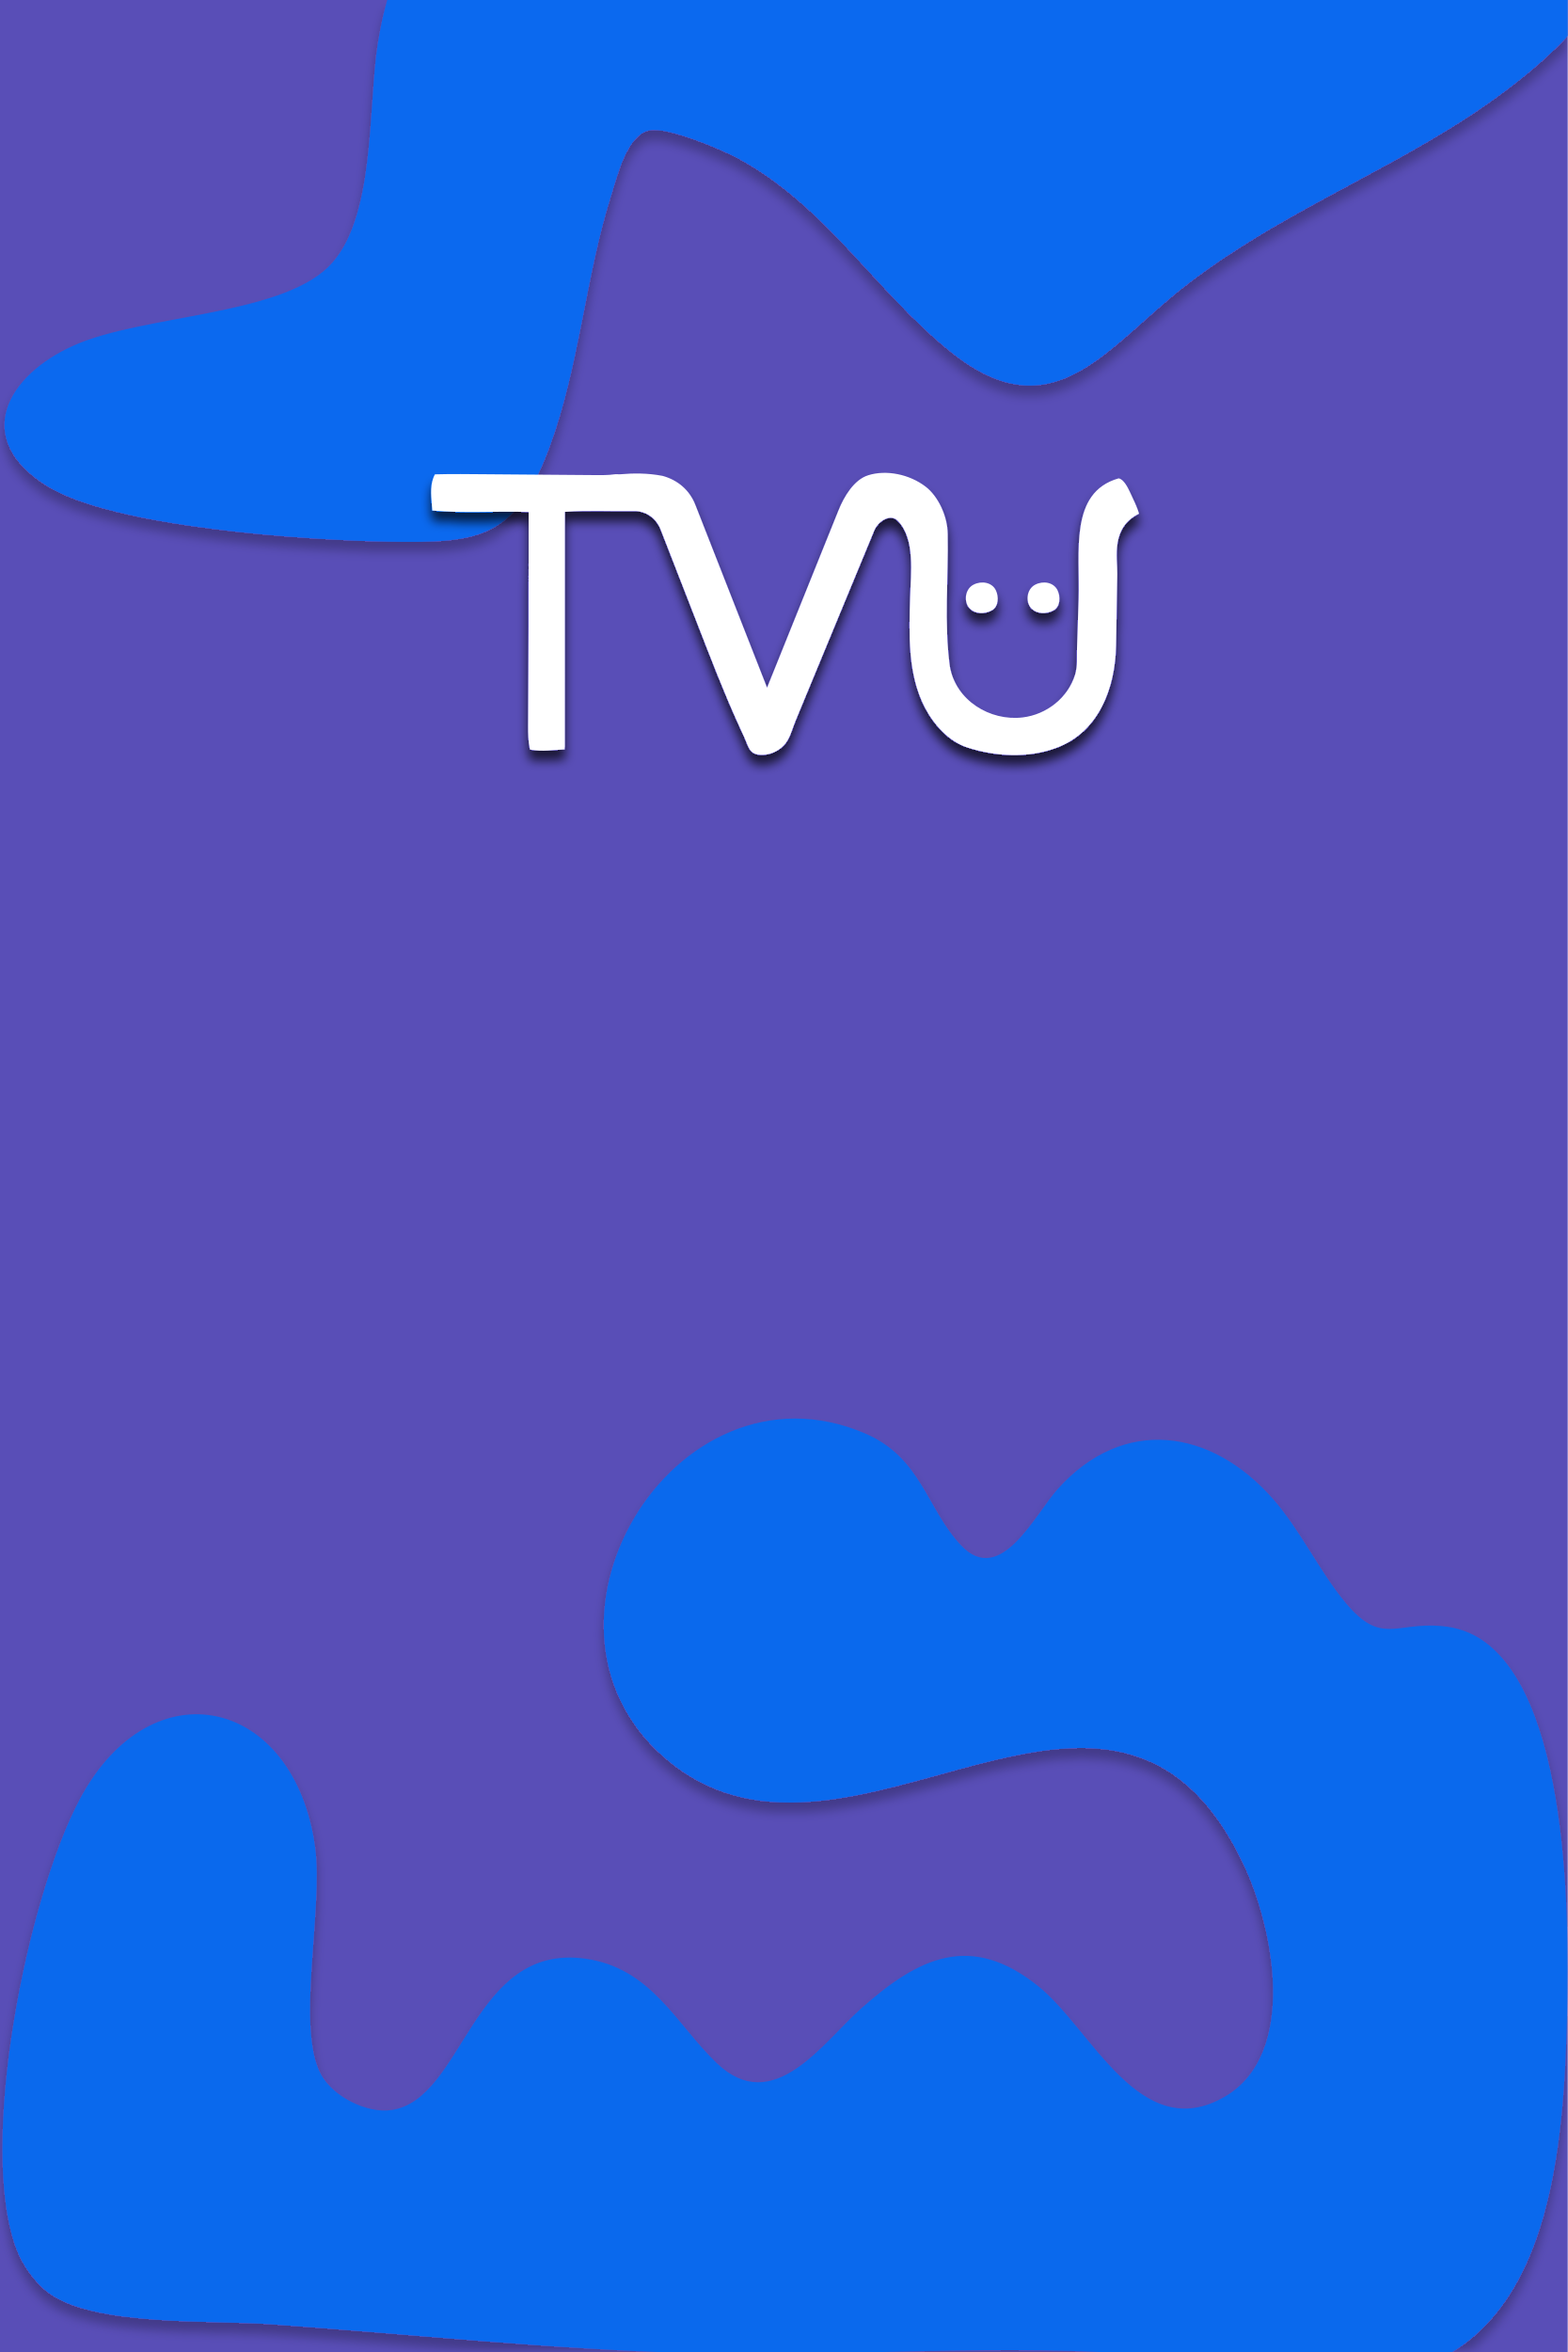
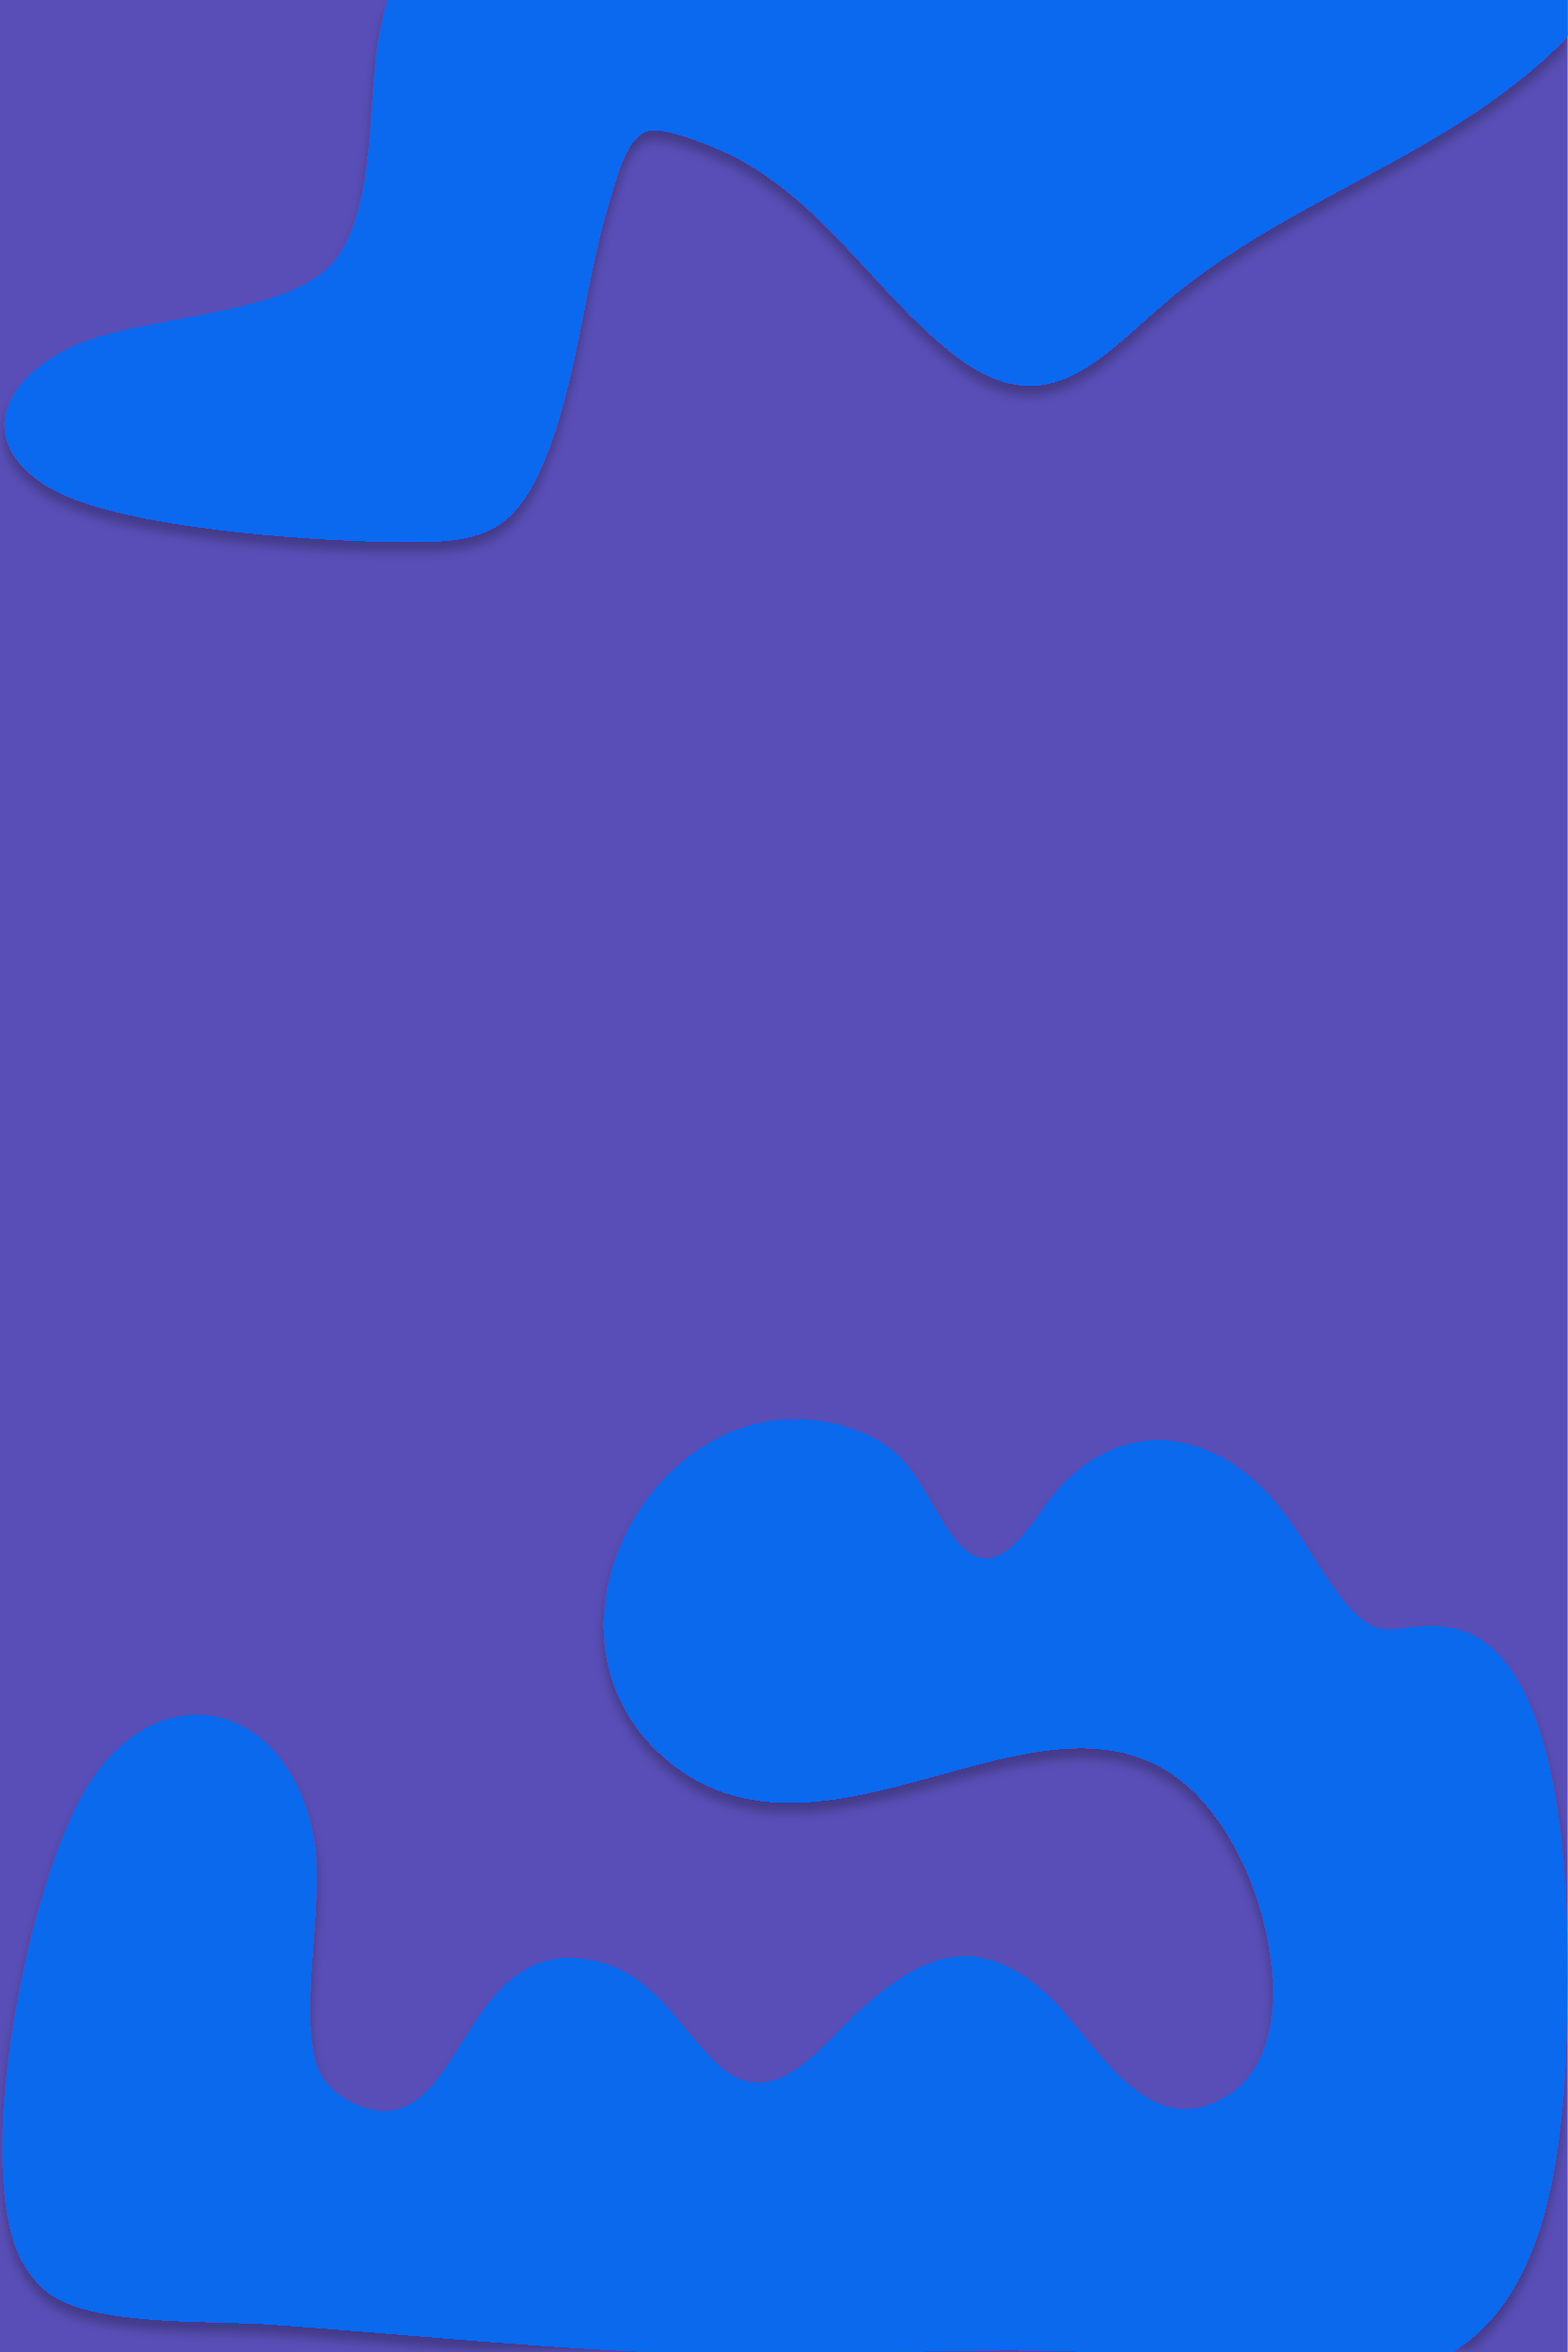
<svg xmlns="http://www.w3.org/2000/svg" width="640" height="960" viewBox="0 0 640 960" fill="none">
  <g clip-path="url(#clip0_213_283)">
    <rect width="640" height="960" fill="white" />
    <path d="M640 0H0V960H640V0Z" fill="#594EB7" />
    <g filter="url(#filter0_d_213_283)">
-       <path d="M558.291 970.653C530.55 972.847 501.343 964.018 473.722 961.603C410.3 956.057 346.298 962.198 282.62 960.48C225.298 958.932 167.72 952.723 110.483 948.657C86.593 946.956 39.188 949.558 20.359 936.204C14.515 932.053 9.266 924.67 6.745 918.002C-9.29 875.558 11.124 774.627 32.611 734.31C61.903 679.328 120.281 692.801 128.631 753.941C132.09 779.237 120.605 827.976 131.101 846.842C136.043 855.756 149.641 862.68 159.745 861.251C189.514 857.049 192.513 793.17 238.742 799.43C265.955 803.105 276.196 826.462 292.656 842.147C315.762 864.143 335.818 833.794 351.648 819.708C375.027 798.937 396.429 788.424 424.153 810.93C445.76 828.469 465.543 875.728 499.895 855.858C530.124 838.37 520.002 786.757 507.546 760.644C454.279 649.03 347.678 778.421 273.93 719.544C206.605 665.787 274.85 551.451 353.182 585.083C376.22 594.984 378.179 615.755 392.339 630.76C408.408 647.805 422.449 618.222 431.838 607.743C458.693 577.819 494.528 583.093 519.747 611.877C530.959 624.687 538.729 641.494 549.311 654.185C563.846 671.588 569.537 662.129 588.178 663.66C594.943 664.222 600.856 666.246 606.309 670.278C641.837 696.595 640.917 791.129 639.486 831.514C637.475 888.18 629.159 965.005 558.308 970.636L558.291 970.653Z" fill="#0A69ED" />
+       <path d="M558.291 970.653C530.55 972.847 501.343 964.018 473.722 961.603C410.299 956.057 346.298 962.198 282.62 960.48C225.298 958.932 167.72 952.723 110.483 948.657C86.593 946.956 39.188 949.558 20.359 936.204C14.515 932.053 9.266 924.67 6.745 918.002C-9.29 875.558 11.124 774.627 32.611 734.31C61.903 679.328 120.281 692.801 128.631 753.941C132.09 779.237 120.605 827.976 131.101 846.842C136.043 855.756 149.641 862.68 159.745 861.251C189.514 857.049 192.513 793.17 238.742 799.43C265.955 803.105 276.196 826.462 292.656 842.147C315.762 864.143 335.818 833.794 351.648 819.708C375.027 798.937 396.429 788.424 424.153 810.93C445.76 828.469 465.543 875.728 499.895 855.858C530.124 838.37 520.002 786.757 507.546 760.644C454.279 649.03 347.678 778.421 273.93 719.544C206.605 665.787 274.85 551.451 353.182 585.083C376.22 594.984 378.179 615.755 392.339 630.76C408.408 647.805 422.449 618.222 431.838 607.743C458.693 577.819 494.528 583.093 519.747 611.877C530.959 624.687 538.729 641.494 549.311 654.185C563.846 671.588 569.537 662.129 588.178 663.66C594.943 664.222 600.856 666.246 606.309 670.278C641.837 696.595 640.917 791.129 639.486 831.514C637.475 888.18 629.159 965.005 558.308 970.636L558.291 970.653Z" fill="#0A69ED" />
    </g>
    <g filter="url(#filter1_d_213_283)">
      <path d="M650.631 -45.302C682.507 -10.966 622.112 33.218 596.697 49.422C559.754 72.96 519.865 88.888 484.423 116.226C451.692 141.471 430.232 177.136 388.491 143.859C357.729 119.33 337.624 84.463 301.765 64.866C294.632 60.97 272.826 51.776 265.257 53.158C255.959 54.844 251.983 71.79 249.403 80.004C239.015 113.048 236.607 148.518 224.783 181.189C210.85 219.665 196.464 221.766 158.648 221.084C125.171 220.482 46.288 215.272 19.206 198.336C-11.56 179.085 2.592 153.203 30.319 140.921C58.235 128.561 113.298 128.909 133.881 109.096C153.562 90.162 150.133 43.722 154.241 17.805C175.553 -116.835 315.658 -27.108 391.781 -9.152C411.176 -4.57 452.247 -0.726 471.115 -5.838C506.389 -15.391 542.166 -32.938 576.81 -45.183C599.096 -53.066 631.632 -65.714 650.608 -45.267L650.631 -45.302Z" fill="#0B69EF" />
-     </g>
-     <g filter="url(#filter2_d_213_283)">
-       <path d="M354.377 193.999C361.833 191.639 371.269 193.569 377.882 198.635C382.948 202.512 386.818 210.581 386.897 217.949C387.242 235.768 385.356 254.16 387.776 272.041C390.179 285.881 404.094 294.412 417.483 292.828C427.25 291.666 436.031 284.834 438.933 275.27C439.958 271.655 439.569 268.373 439.684 264.717L440.334 244.707C440.961 225.384 436.358 201.052 456.647 195.25C458.758 195.512 460.521 199.203 461.232 200.729C462.451 203.346 464.214 206.815 465 209.68C453.4 215.345 456.236 227.517 456.121 234.238C456.121 234.238 455.631 263.373 455.631 263.391C455.335 280.882 448.572 298.976 431 305.36C419.502 309.538 406.55 308.815 395.021 305.142C387.326 302.689 381.164 295.738 377.519 288.685C370.421 274.947 371.141 258.618 371.547 243.602C371.799 234.313 373.756 219.883 366.489 212.546C363.477 209.503 358.472 212.781 356.935 216.49C353.803 224.057 350.671 231.625 347.539 239.193C341.69 253.33 335.842 267.468 329.993 281.601C328.244 285.828 326.495 290.051 324.75 294.279C323.376 297.601 322.559 301.536 320.028 304.211C317.62 306.757 314.104 308.247 310.606 308.105C305.831 307.915 305.641 304.858 303.993 301.252C303.207 299.531 302.42 297.81 301.634 296.088C295.41 282.461 290.025 268.337 284.592 254.382C281.699 246.951 278.805 239.521 275.908 232.086C273.84 226.777 271.769 221.467 269.701 216.157C267.886 211.495 263.694 208.509 258.768 208.602C249.214 208.78 240.384 208.212 230.617 208.913L230.604 304.703C230.604 305.049 230.436 305.604 230.542 305.892C226.005 306.016 221.535 306.952 216.353 305.932C215.62 302.512 215.576 299.389 215.589 296.501L215.801 255.61L215.814 208.966C202.222 208.536 189.35 209.578 176.487 208.381L176.288 205.936C175.957 201.802 175.502 197.366 177.56 193.613C184.549 193.414 191.577 193.516 198.565 193.573L242.729 193.919C245.486 193.942 248.242 193.977 250.976 193.587C251.674 193.489 252.399 193.644 253.097 193.587C258.662 193.112 264.343 193.063 270.466 194.23C276.588 195.884 281.473 199.948 283.841 205.985L313.15 280.696L342.349 208.212C344.601 202.623 348.639 195.822 354.377 194.008V193.999Z" fill="white" />
-       <path d="M397.437 238.638C400.719 236.939 404.947 237.667 406.532 240.901C407.796 243.478 407.743 247.612 404.894 249.147C402.018 250.7 398.042 250.771 395.67 248.127C393.528 245.736 393.784 240.524 397.437 238.634V238.638Z" fill="white" />
-       <path d="M422.629 238.638C425.911 236.939 430.138 237.667 431.724 240.901C432.988 243.478 432.935 247.612 430.085 249.147C427.21 250.7 423.234 250.771 420.862 248.127C418.72 245.736 418.976 240.524 422.629 238.634V238.638Z" fill="white" />
    </g>
  </g>
  <defs>
    <filter id="filter0_d_213_283" x="-3" y="579" width="647" height="400" filterUnits="userSpaceOnUse" color-interpolation-filters="sRGB">
      <feFlood flood-opacity="0" result="BackgroundImageFix" />
      <feColorMatrix in="SourceAlpha" type="matrix" values="0 0 0 0 0 0 0 0 0 0 0 0 0 0 0 0 0 0 127 0" result="hardAlpha" />
      <feOffset dy="4" />
      <feGaussianBlur stdDeviation="2" />
      <feComposite in2="hardAlpha" operator="out" />
      <feColorMatrix type="matrix" values="0 0 0 0 0 0 0 0 0 0 0 0 0 0 0 0 0 0 0.25 0" />
      <feBlend mode="normal" in2="BackgroundImageFix" result="effect1_dropShadow_213_283" />
      <feBlend mode="normal" in="SourceGraphic" in2="effect1_dropShadow_213_283" result="shape" />
    </filter>
    <filter id="filter1_d_213_283" x="-2.159" y="-56.341" width="665.861" height="285.518" filterUnits="userSpaceOnUse" color-interpolation-filters="sRGB">
      <feFlood flood-opacity="0" result="BackgroundImageFix" />
      <feColorMatrix in="SourceAlpha" type="matrix" values="0 0 0 0 0 0 0 0 0 0 0 0 0 0 0 0 0 0 127 0" result="hardAlpha" />
      <feOffset dy="4" />
      <feGaussianBlur stdDeviation="2" />
      <feComposite in2="hardAlpha" operator="out" />
      <feColorMatrix type="matrix" values="0 0 0 0 0 0 0 0 0 0 0 0 0 0 0 0 0 0 0.25 0" />
      <feBlend mode="normal" in2="BackgroundImageFix" result="effect1_dropShadow_213_283" />
      <feBlend mode="normal" in="SourceGraphic" in2="effect1_dropShadow_213_283" result="shape" />
    </filter>
-     <filter id="filter2_d_213_283" x="172" y="193" width="297" height="123.206" filterUnits="userSpaceOnUse" color-interpolation-filters="sRGB">
-       <feFlood flood-opacity="0" result="BackgroundImageFix" />
-       <feColorMatrix in="SourceAlpha" type="matrix" values="0 0 0 0 0 0 0 0 0 0 0 0 0 0 0 0 0 0 127 0" result="hardAlpha" />
-       <feOffset dy="4" />
-       <feGaussianBlur stdDeviation="2" />
-       <feComposite in2="hardAlpha" operator="out" />
-       <feColorMatrix type="matrix" values="0 0 0 0 0 0 0 0 0 0 0 0 0 0 0 0 0 0 0.7 0" />
-       <feBlend mode="normal" in2="BackgroundImageFix" result="effect1_dropShadow_213_283" />
-       <feBlend mode="normal" in="SourceGraphic" in2="effect1_dropShadow_213_283" result="shape" />
-     </filter>
    <clipPath id="clip0_213_283">
      <rect width="640" height="960" fill="white" />
    </clipPath>
  </defs>
</svg>
